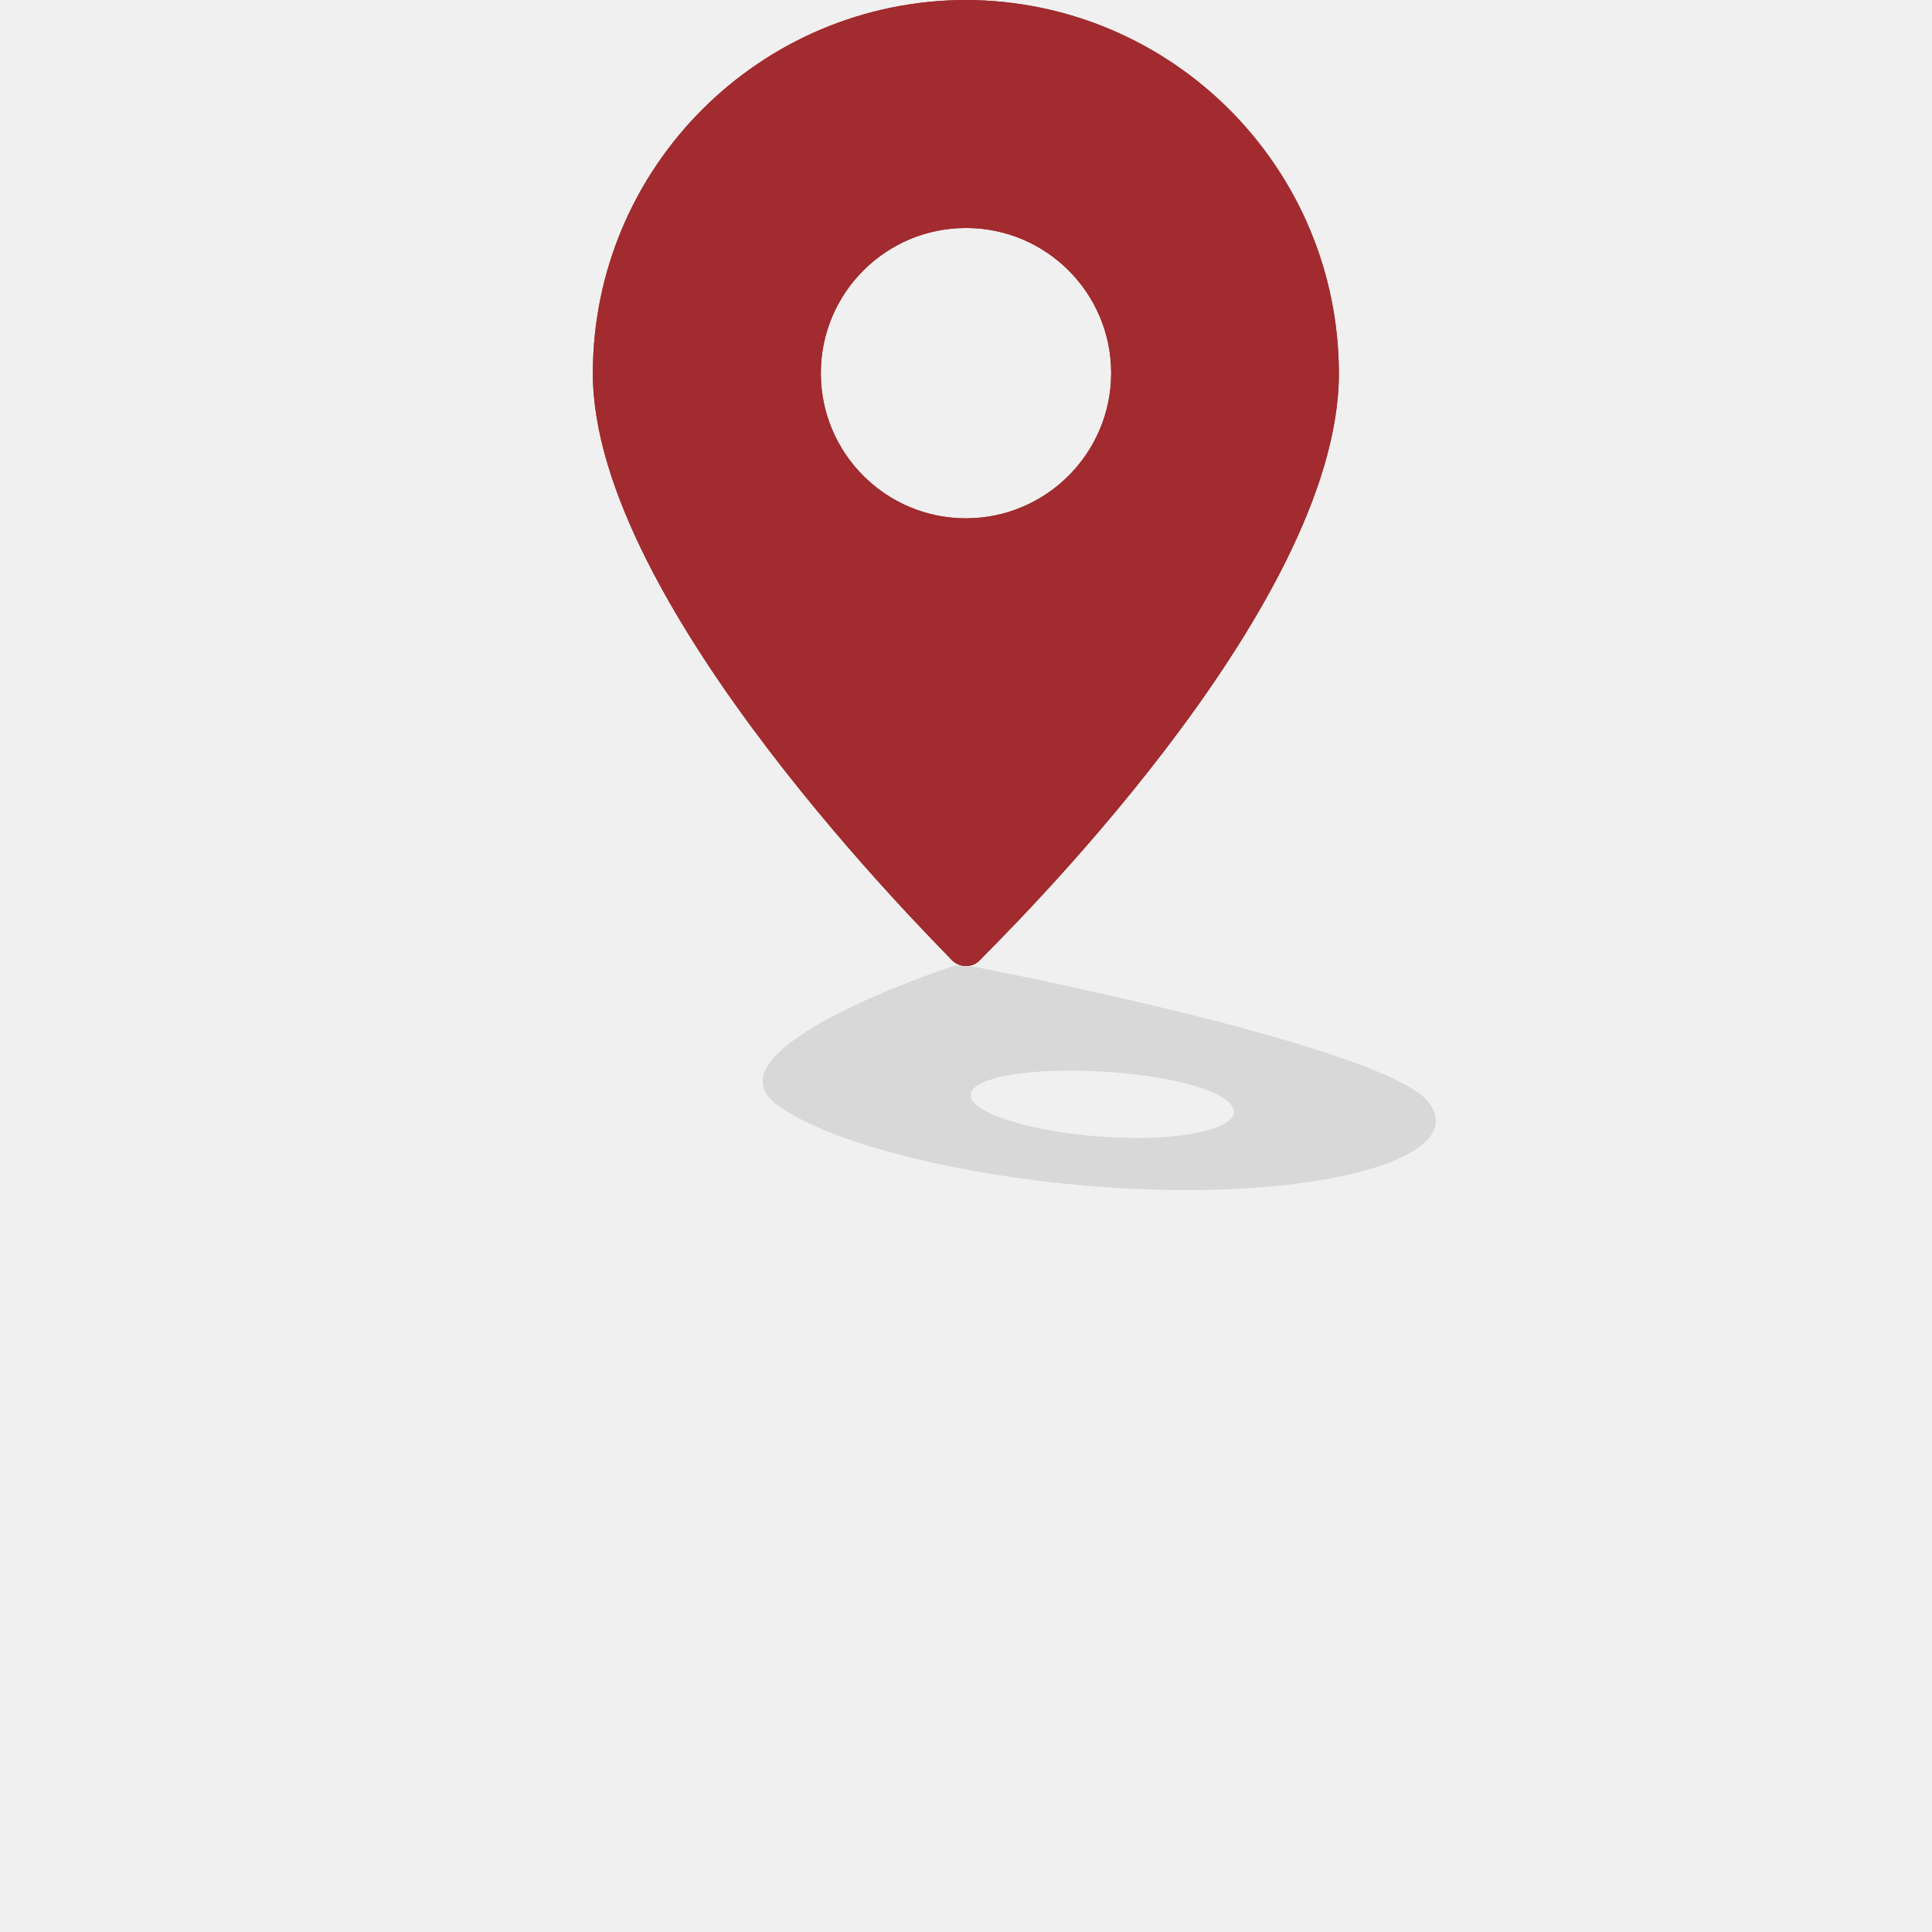
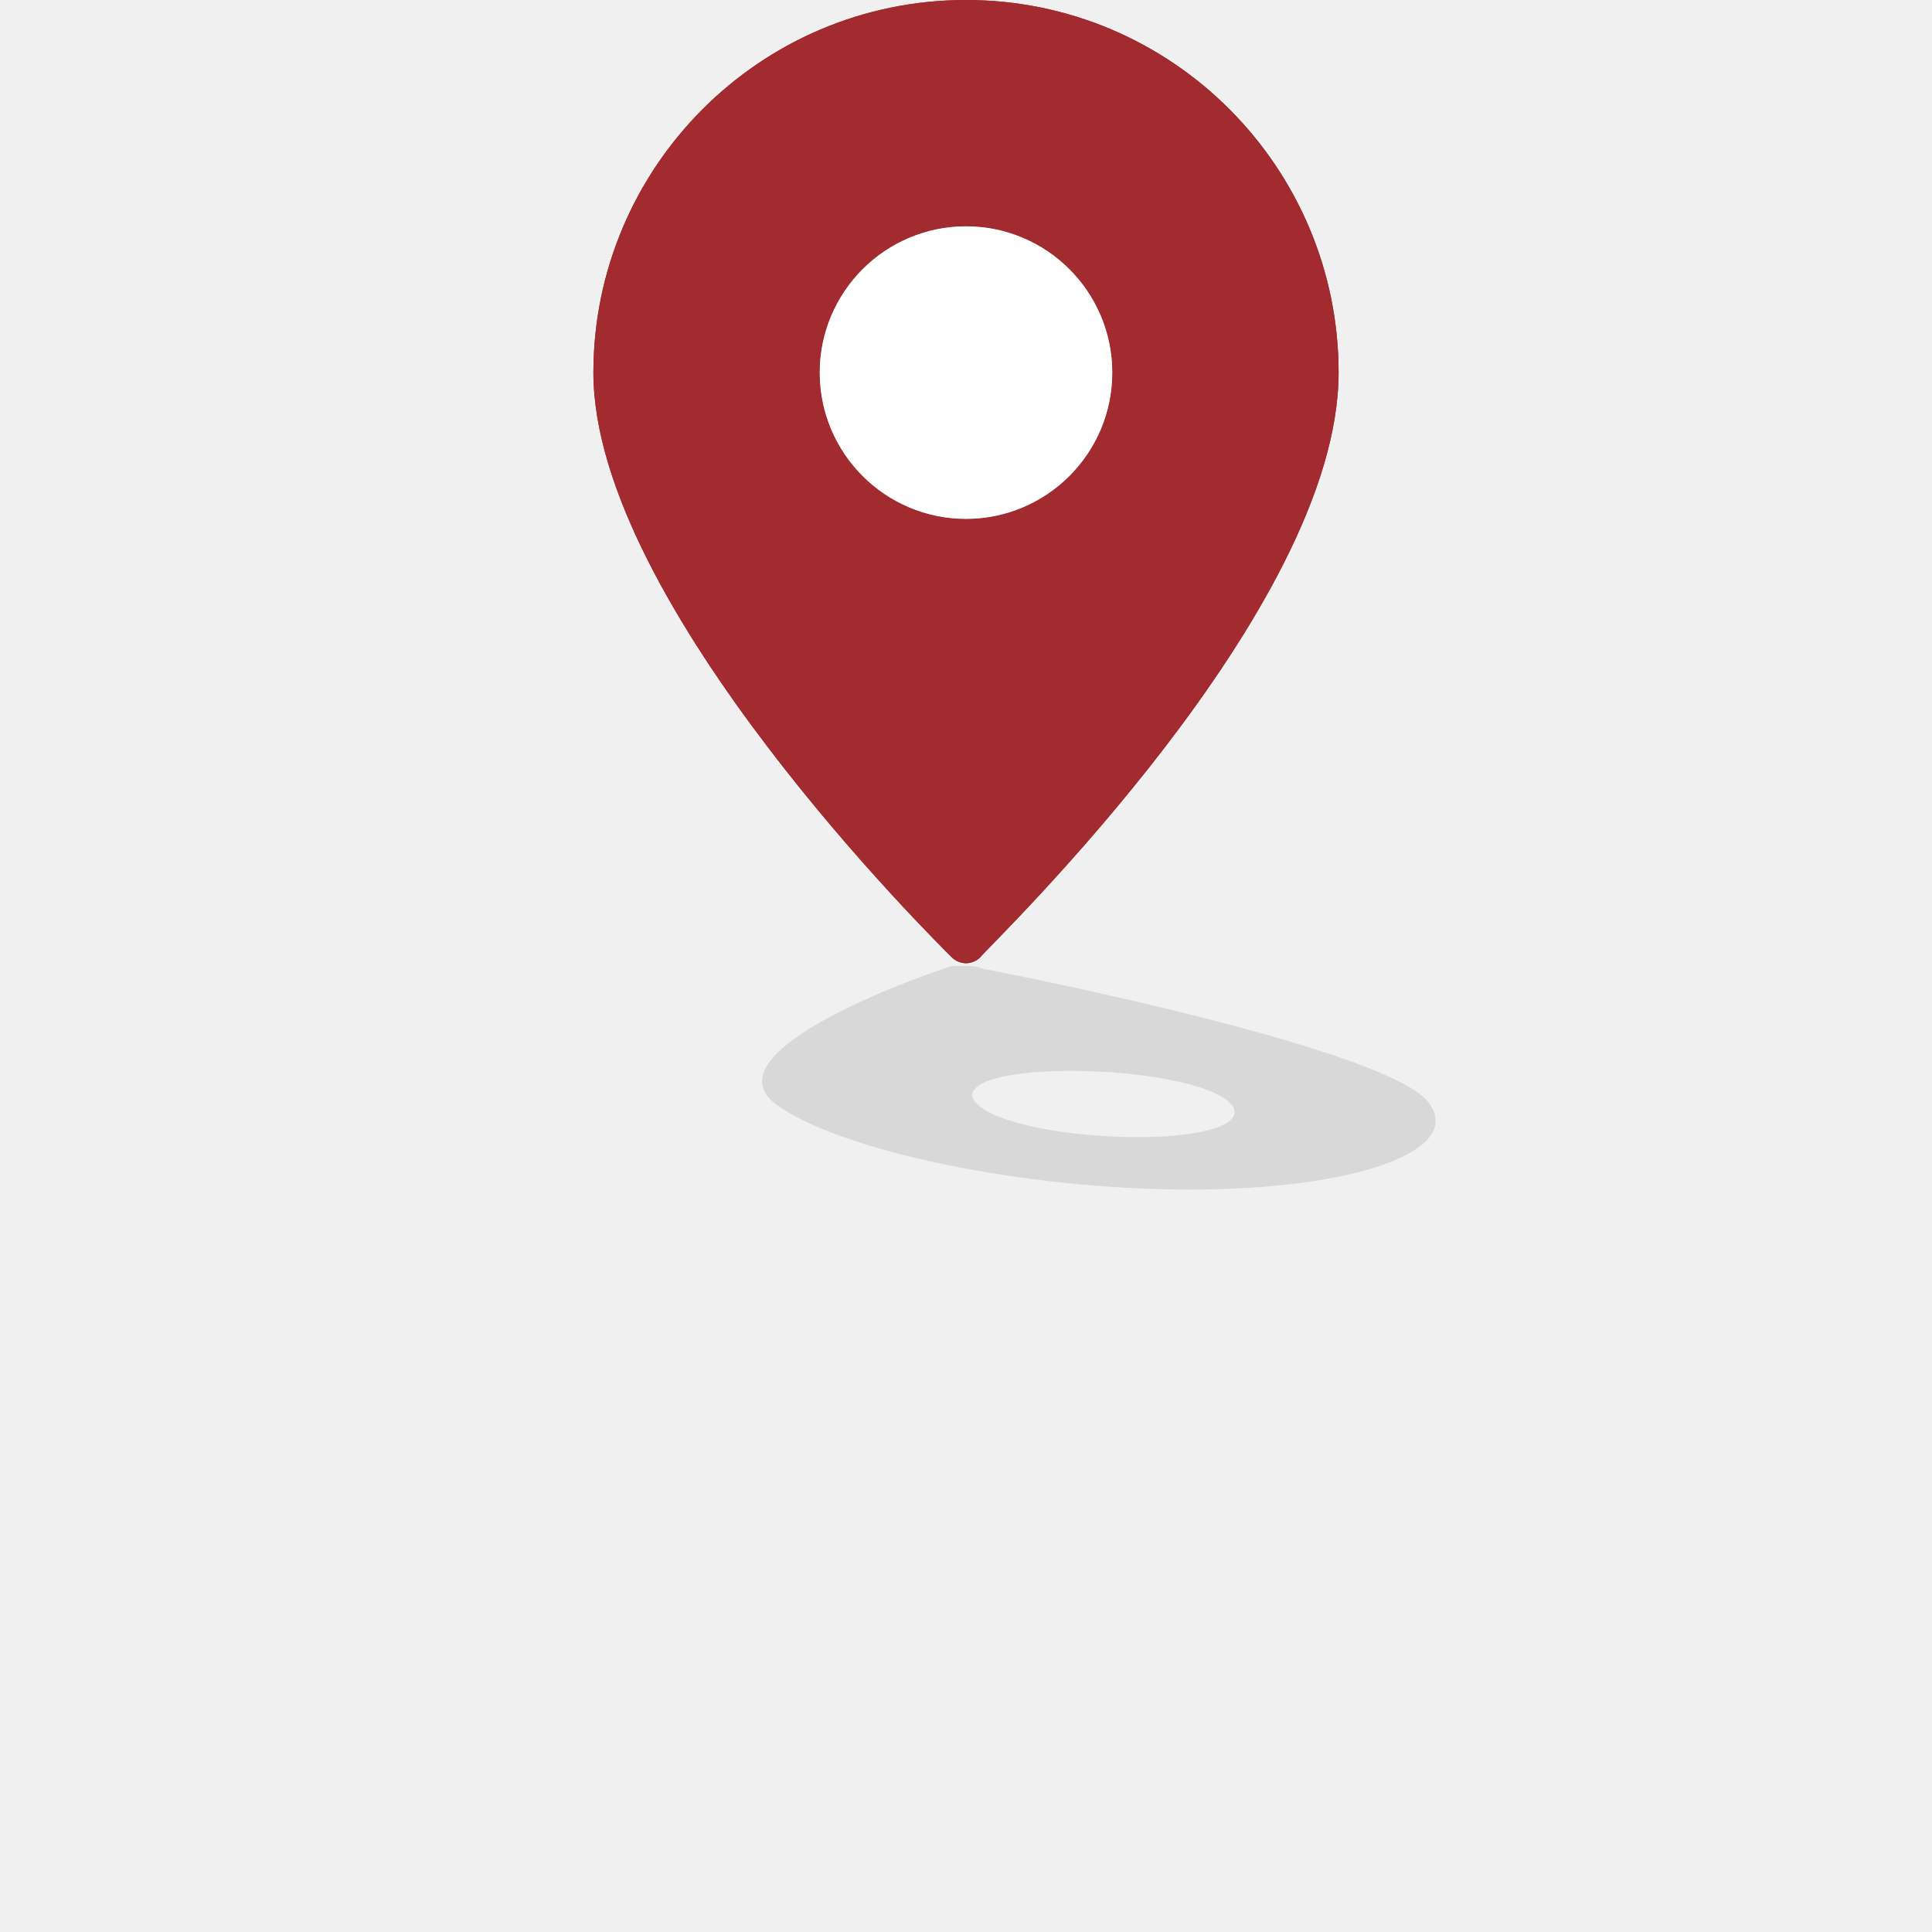
- <svg xmlns="http://www.w3.org/2000/svg" id="Ebene_1" data-name="Ebene 1" width="70" height="70" viewBox="0 0 70 70">
-   <defs>
-     <style>.cls-1{fill:brown;}.cls-2{opacity:0.1;}.cls-3{fill:#a12b2e;}</style>
-   </defs>
-   <path class="cls-1" d="M35,0A13.54,13.54,0,0,0,21.48,13.53c0,8.4,12.49,20.68,13,21.25A.7.7,0,0,0,35,35a.67.67,0,0,0,.51-.22c.53-.57,13-12.63,13-21.25A13.55,13.55,0,0,0,35,0Zm0,18.78a5.26,5.26,0,1,1,5.26-5.26A5.27,5.27,0,0,1,35,18.78Z" />
-   <g class="cls-2">
-     <path d="M51.81,40c-1.31-2-15.59-4.79-16.25-4.92A3.15,3.15,0,0,0,35,35a1.78,1.78,0,0,0-.46,0c-.39.13-9,3-6.43,5,2.31,1.74,9,3.14,15,3.12S53,41.7,51.81,40Zm-7.23,0c.58.68-.94,1.23-3.4,1.23s-5.06-.54-5.82-1.21.76-1.23,3.39-1.23S44,39.31,44.58,40Z" />
+ <svg xmlns="http://www.w3.org/2000/svg" version="1.1" id="Ebene_1" x="0px" y="0px" viewBox="0 0 70 70" style="enable-background:new 0 0 70 70;" xml:space="preserve">
+   <style type="text/css">
+ 	.st0{fill:#A52A2A;}
+ 	.st1{opacity:0.1;}
+ 	.st2{fill:#A12B2E;}
+ 	.st3{fill:#FFFFFF;}
+ </style>
+   <path class="st0" d="M35,0c-7.5,0-13.5,6.1-13.5,13.5c0,8.4,12.5,20.7,13,21.2c0.1,0.1,0.3,0.2,0.5,0.2c0.2,0,0.4-0.1,0.5-0.2  c0.5-0.6,13-12.6,13-21.2C48.5,6.1,42.5,0,35,0z M35,18.8c-2.9,0-5.3-2.4-5.3-5.3s2.4-5.3,5.3-5.3s5.3,2.4,5.3,5.3  C40.3,16.4,37.9,18.8,35,18.8z" />
+   <g class="st1">
+     <path d="M51.8,40c-1.3-2-15.6-4.8-16.2-4.9C35.4,35,35.2,35,35,35c-0.2,0-0.3,0-0.5,0c-0.4,0.1-9,3-6.4,5c2.3,1.7,9,3.1,15,3.1   S53,41.7,51.8,40z M44.6,40c0.6,0.7-0.9,1.2-3.4,1.2s-5.1-0.5-5.8-1.2s0.8-1.2,3.4-1.2S44,39.3,44.6,40z" />
  </g>
-   <path class="cls-3" d="M35,0A13.54,13.54,0,0,0,21.48,13.53c0,8.4,12.49,20.68,13,21.25A.7.7,0,0,0,35,35a.67.67,0,0,0,.51-.22c.53-.57,13-12.63,13-21.25A13.55,13.55,0,0,0,35,0Zm0,18.78a5.26,5.26,0,1,1,5.26-5.26A5.27,5.27,0,0,1,35,18.78Z" />
+   <path class="st2" d="M35,0c-7.5,0-13.5,6.1-13.5,13.5c0,8.4,12.5,20.7,13,21.2c0.1,0.1,0.3,0.2,0.5,0.2c0.2,0,0.4-0.1,0.5-0.2  c0.5-0.6,13-12.6,13-21.2C48.5,6.1,42.5,0,35,0z M35,18.8c-2.9,0-5.3-2.4-5.3-5.3s2.4-5.3,5.3-5.3s5.3,2.4,5.3,5.3  C40.3,16.4,37.9,18.8,35,18.8z" />
+   <circle class="st3" cx="35" cy="13.5" r="5.3" />
</svg>
